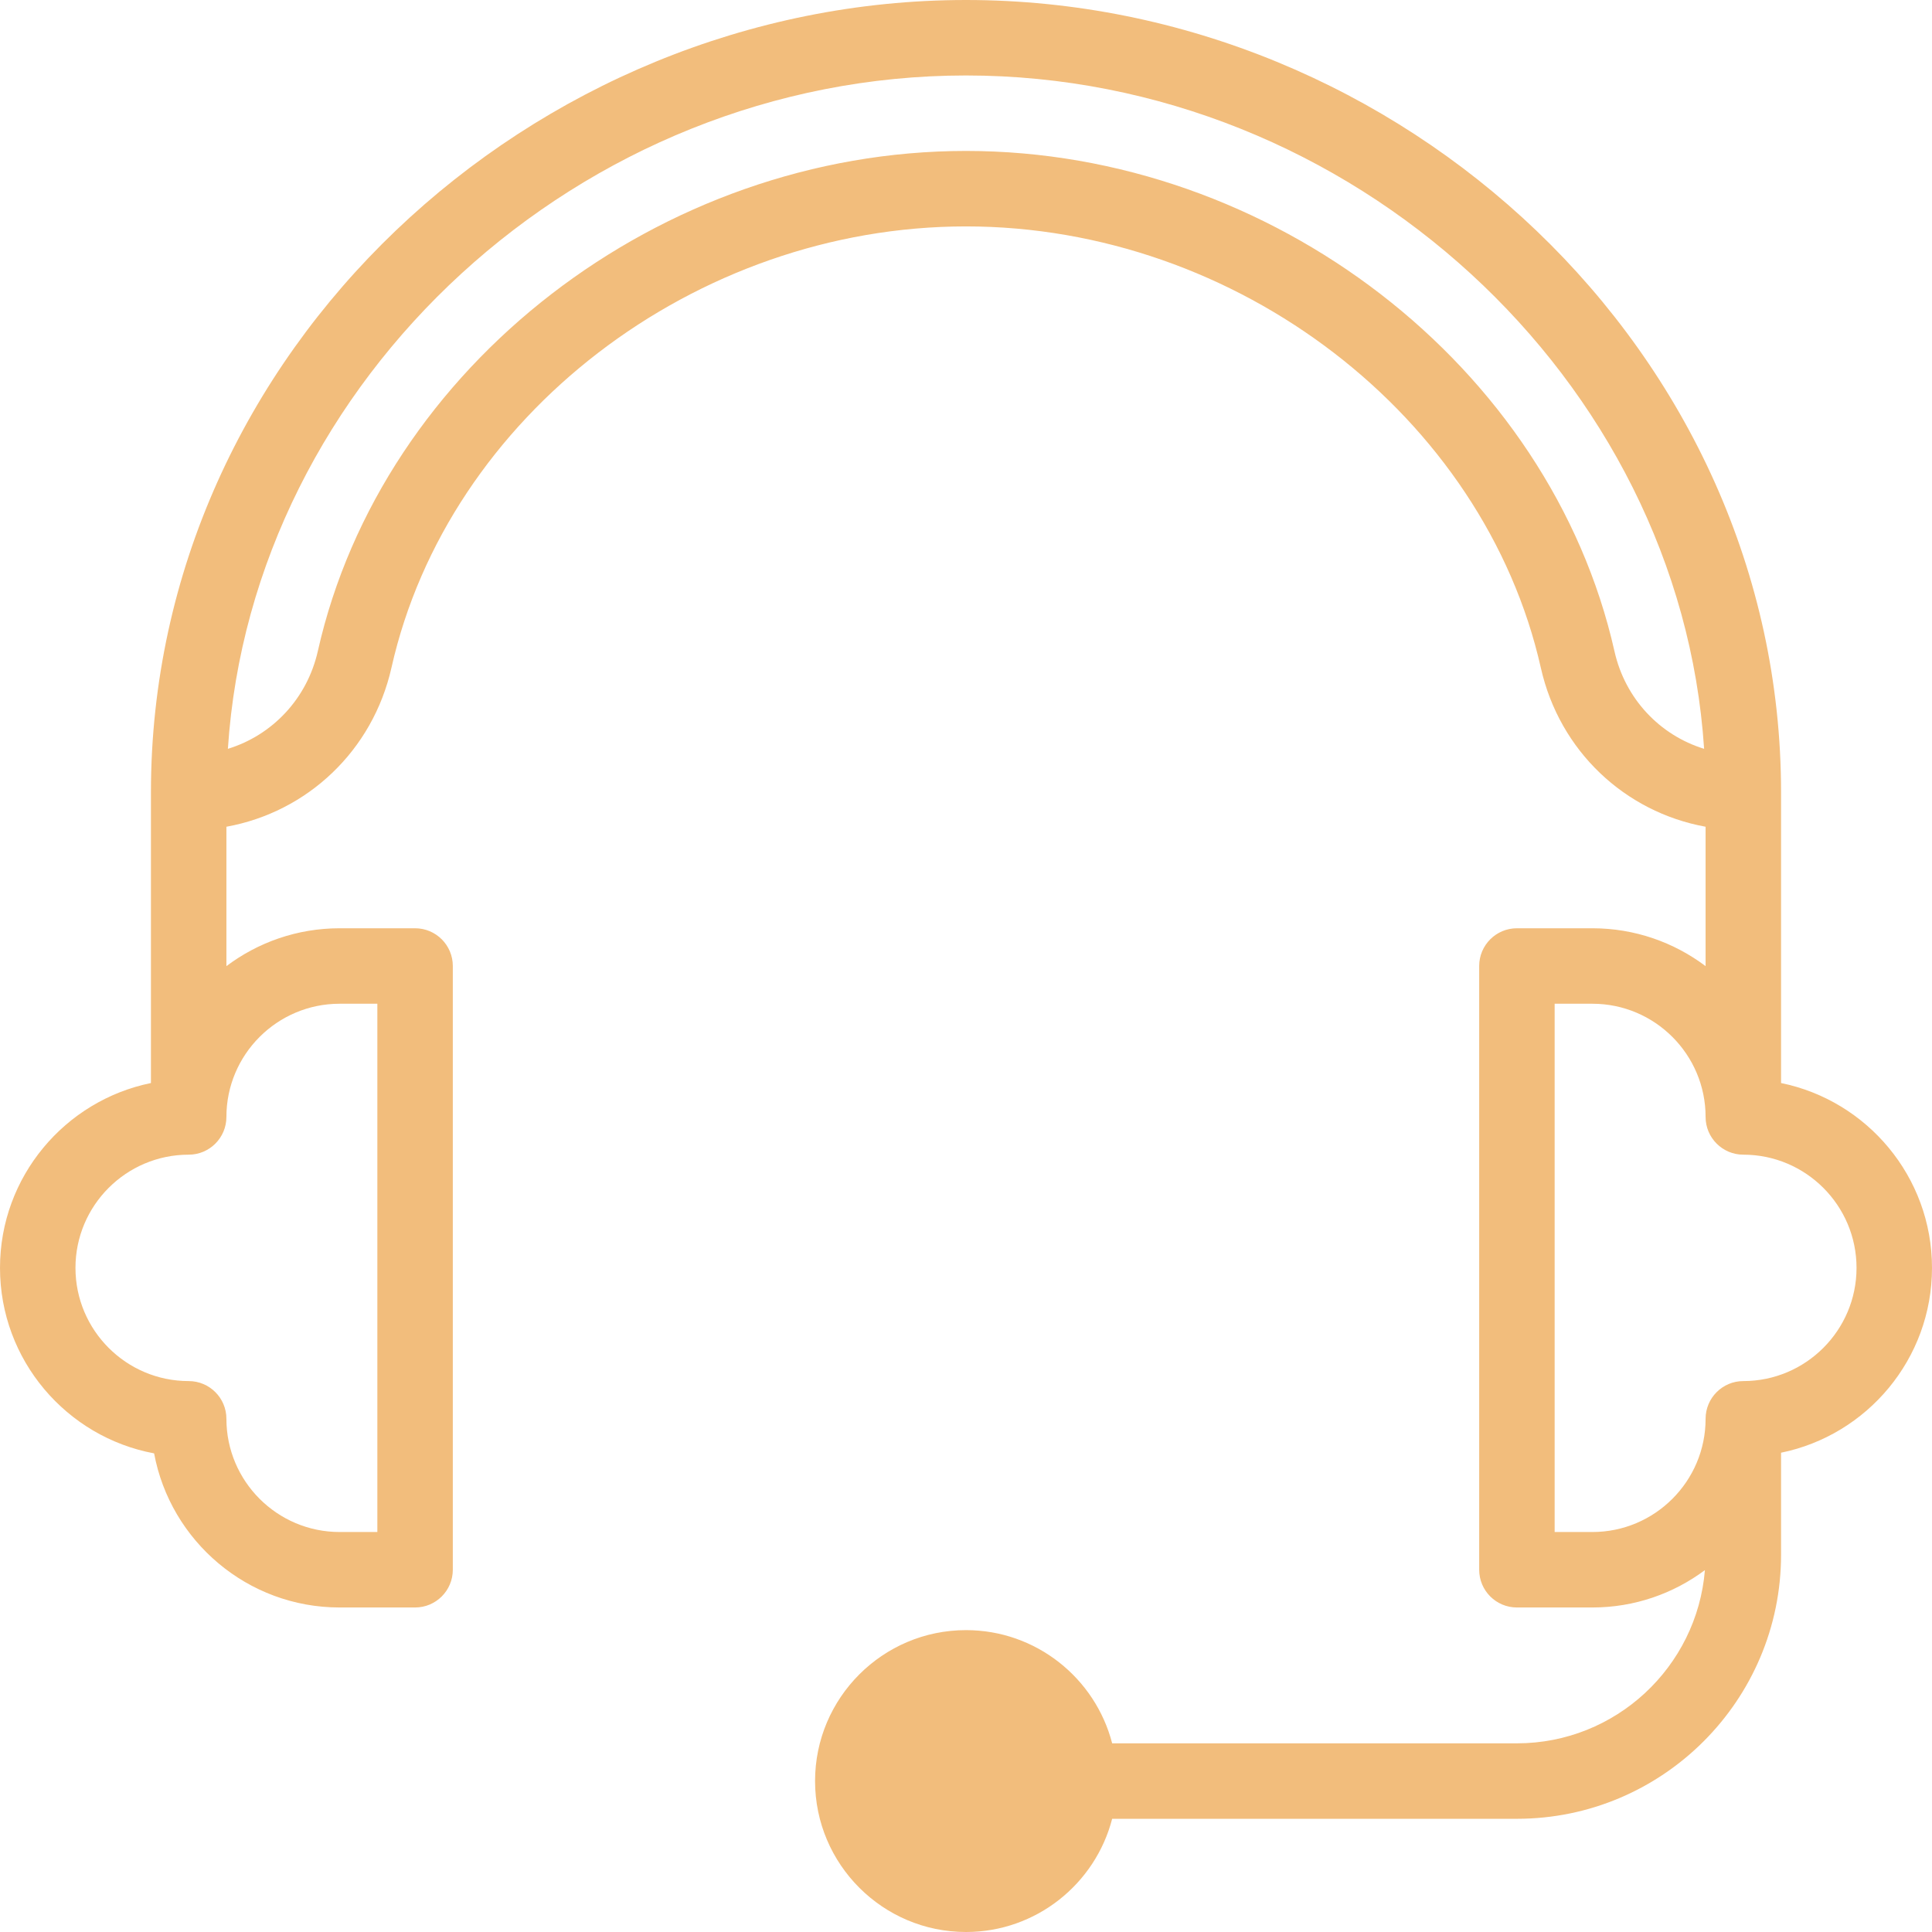
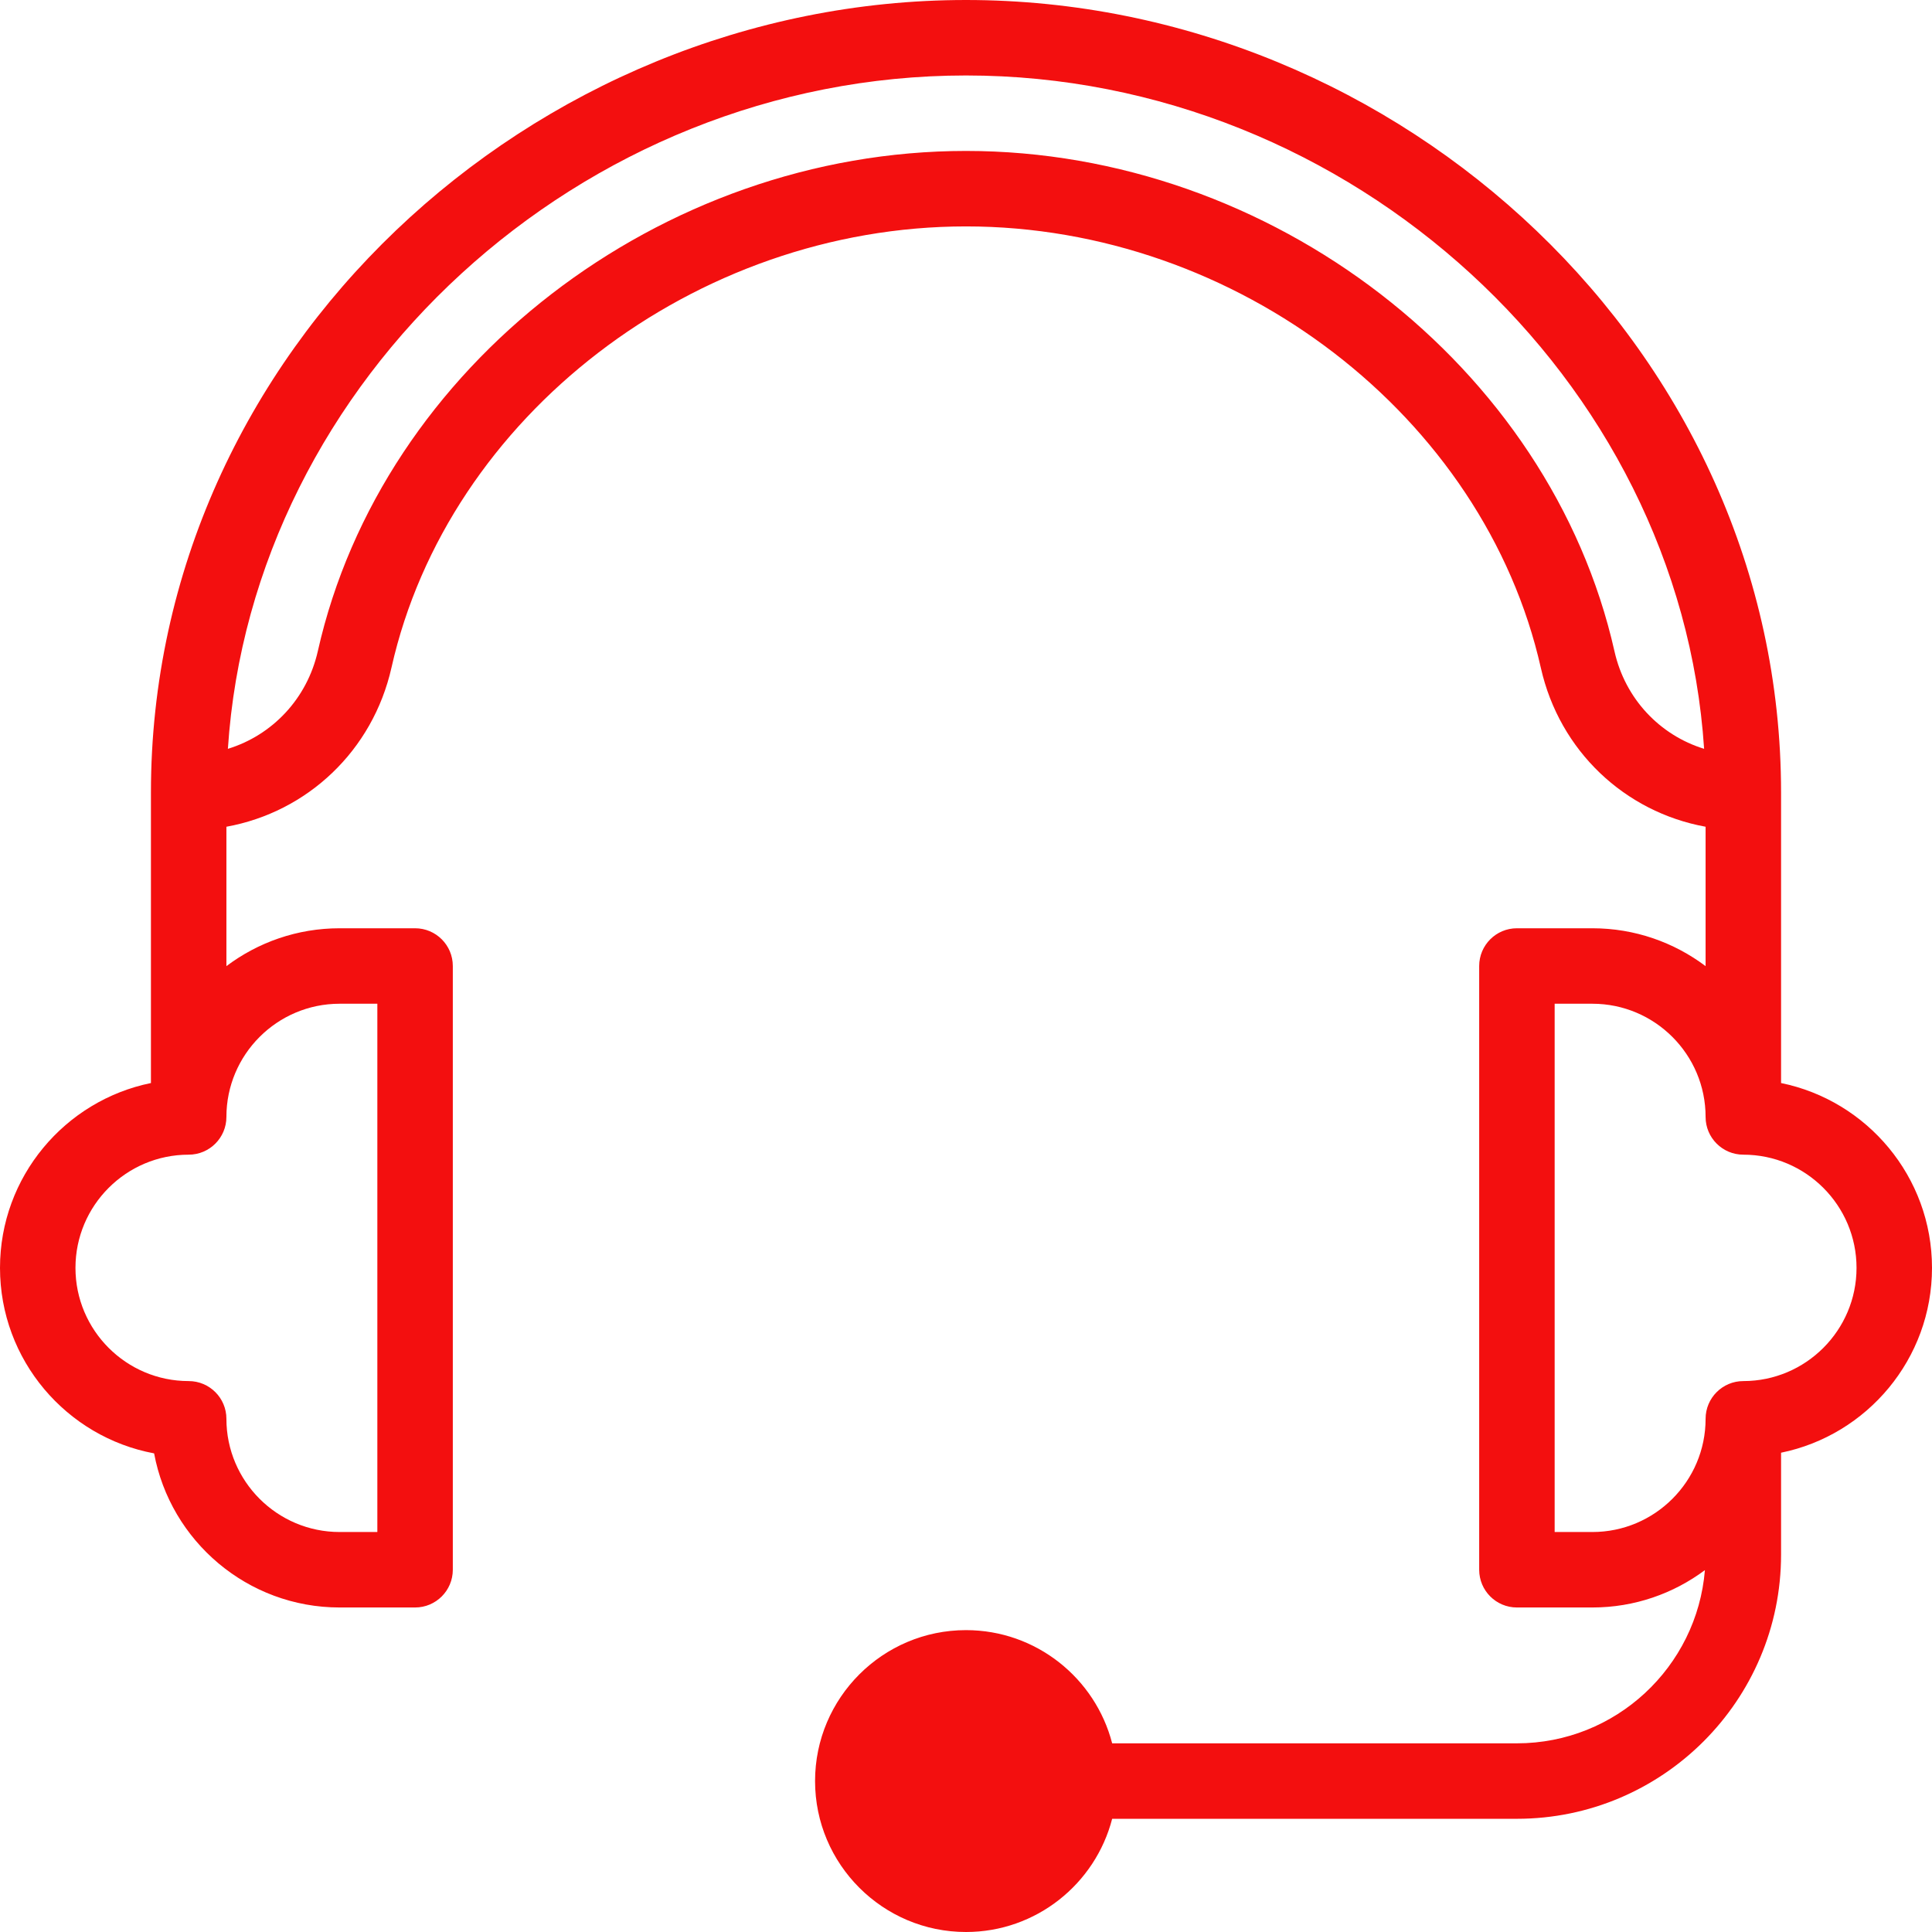
<svg xmlns="http://www.w3.org/2000/svg" id="Capa_1" enable-background="new 0 0 512 512" height="512" viewBox="0 0 512 512" width="512">
  <g>
-     <path fill="#f2bd7c" d="m472 287.017v-77.017c0-116.8-100.705-210-216-210-114.871 0-216 92.861-216 210v77.017c-22.792 4.648-40 24.839-40 48.983 0 24.441 17.63 44.844 40.841 49.159 4.315 23.211 24.717 40.841 49.159 40.841h20c5.523 0 10-4.478 10-10v-160c0-5.522-4.477-10-10-10h-20c-11.249 0-21.637 3.741-30 10.035v-36.939c21.465-3.896 38.793-20.153 43.75-42.19 14.993-66.647 80.446-116.906 152.25-116.906 71.829 0 137.325 50.309 152.349 117.022 4.949 21.972 22.236 38.181 43.651 42.073v36.94c-8.363-6.294-18.751-10.035-30-10.035h-20c-5.523 0-10 4.478-10 10v160c0 5.522 4.477 10 10 10h20c11.168 0 21.486-3.689 29.818-9.901-2.094 25.658-23.629 45.901-49.818 45.901h-107.266c-4.452-17.233-20.13-30-38.734-30-22.056 0-40 17.944-40 40s17.944 40 40 40c18.604 0 34.282-12.767 38.734-30h107.266c38.598 0 70-31.402 70-70v-27.017c22.792-4.648 40-24.839 40-48.983s-17.208-44.335-40-48.983zm-382-21.017h10v140h-10c-16.542 0-30-13.458-30-30 0-5.522-4.477-10-10-10-16.542 0-30-13.458-30-30s13.458-30 30-30c5.523 0 10-4.478 10-10 0-16.542 13.458-30 30-30zm337.86-93.372c-17.027-75.61-90.911-132.628-171.86-132.628-80.926 0-154.768 56.97-171.763 132.518-2.845 12.646-12.066 22.312-23.845 25.931 6.402-97.861 93.363-178.449 195.608-178.449 102.244 0 189.204 80.586 195.607 178.446-11.731-3.612-20.912-13.233-23.747-25.818zm34.14 193.372c-5.523 0-10 4.478-10 10 0 16.542-13.458 30-30 30h-10v-140h10c16.542 0 30 13.458 30 30 0 5.522 4.477 10 10 10 16.542 0 30 13.458 30 30s-13.458 30-30 30z" />
+     <path fill="#f30f0f" d="m472 287.017v-77.017c0-116.8-100.705-210-216-210-114.871 0-216 92.861-216 210v77.017c-22.792 4.648-40 24.839-40 48.983 0 24.441 17.63 44.844 40.841 49.159 4.315 23.211 24.717 40.841 49.159 40.841h20c5.523 0 10-4.478 10-10v-160c0-5.522-4.477-10-10-10h-20c-11.249 0-21.637 3.741-30 10.035v-36.939c21.465-3.896 38.793-20.153 43.75-42.19 14.993-66.647 80.446-116.906 152.25-116.906 71.829 0 137.325 50.309 152.349 117.022 4.949 21.972 22.236 38.181 43.651 42.073v36.94c-8.363-6.294-18.751-10.035-30-10.035h-20c-5.523 0-10 4.478-10 10v160c0 5.522 4.477 10 10 10h20c11.168 0 21.486-3.689 29.818-9.901-2.094 25.658-23.629 45.901-49.818 45.901h-107.266c-4.452-17.233-20.13-30-38.734-30-22.056 0-40 17.944-40 40s17.944 40 40 40c18.604 0 34.282-12.767 38.734-30h107.266c38.598 0 70-31.402 70-70v-27.017c22.792-4.648 40-24.839 40-48.983s-17.208-44.335-40-48.983zm-382-21.017h10v140h-10c-16.542 0-30-13.458-30-30 0-5.522-4.477-10-10-10-16.542 0-30-13.458-30-30s13.458-30 30-30c5.523 0 10-4.478 10-10 0-16.542 13.458-30 30-30zm337.86-93.372c-17.027-75.61-90.911-132.628-171.86-132.628-80.926 0-154.768 56.97-171.763 132.518-2.845 12.646-12.066 22.312-23.845 25.931 6.402-97.861 93.363-178.449 195.608-178.449 102.244 0 189.204 80.586 195.607 178.446-11.731-3.612-20.912-13.233-23.747-25.818zm34.14 193.372c-5.523 0-10 4.478-10 10 0 16.542-13.458 30-30 30h-10v-140h10c16.542 0 30 13.458 30 30 0 5.522 4.477 10 10 10 16.542 0 30 13.458 30 30s-13.458 30-30 30z" />
  </g>
</svg>
